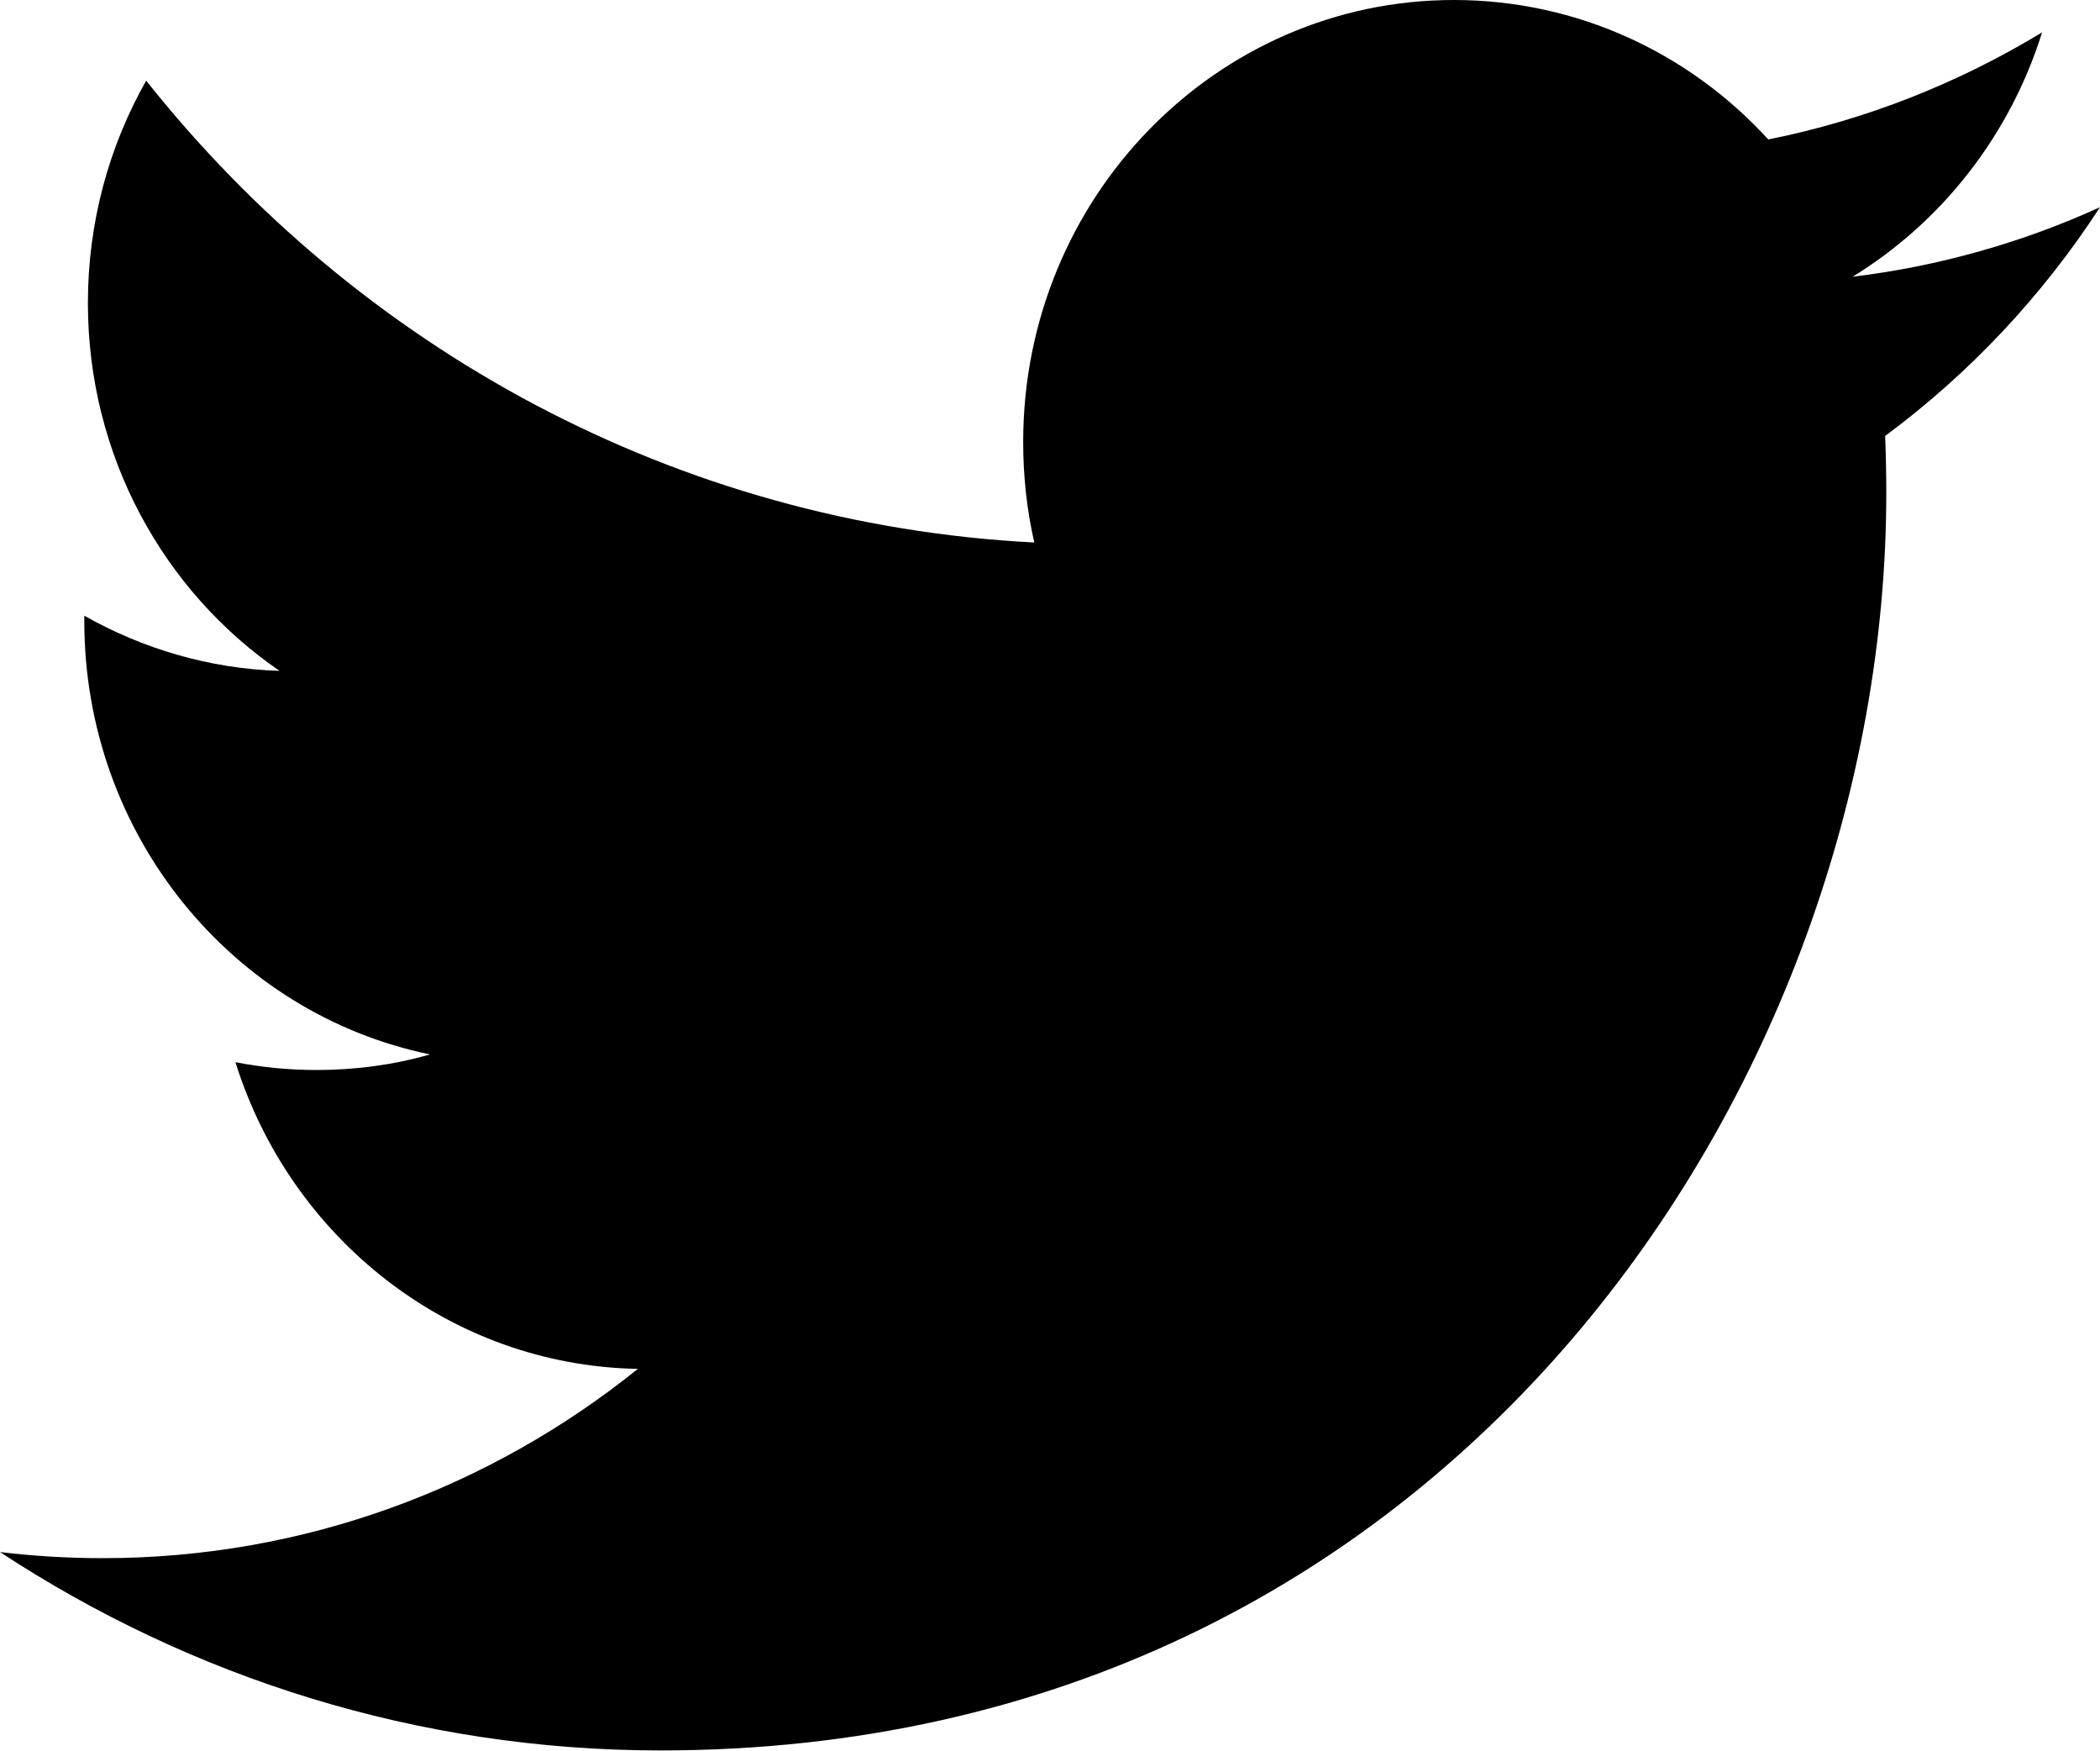
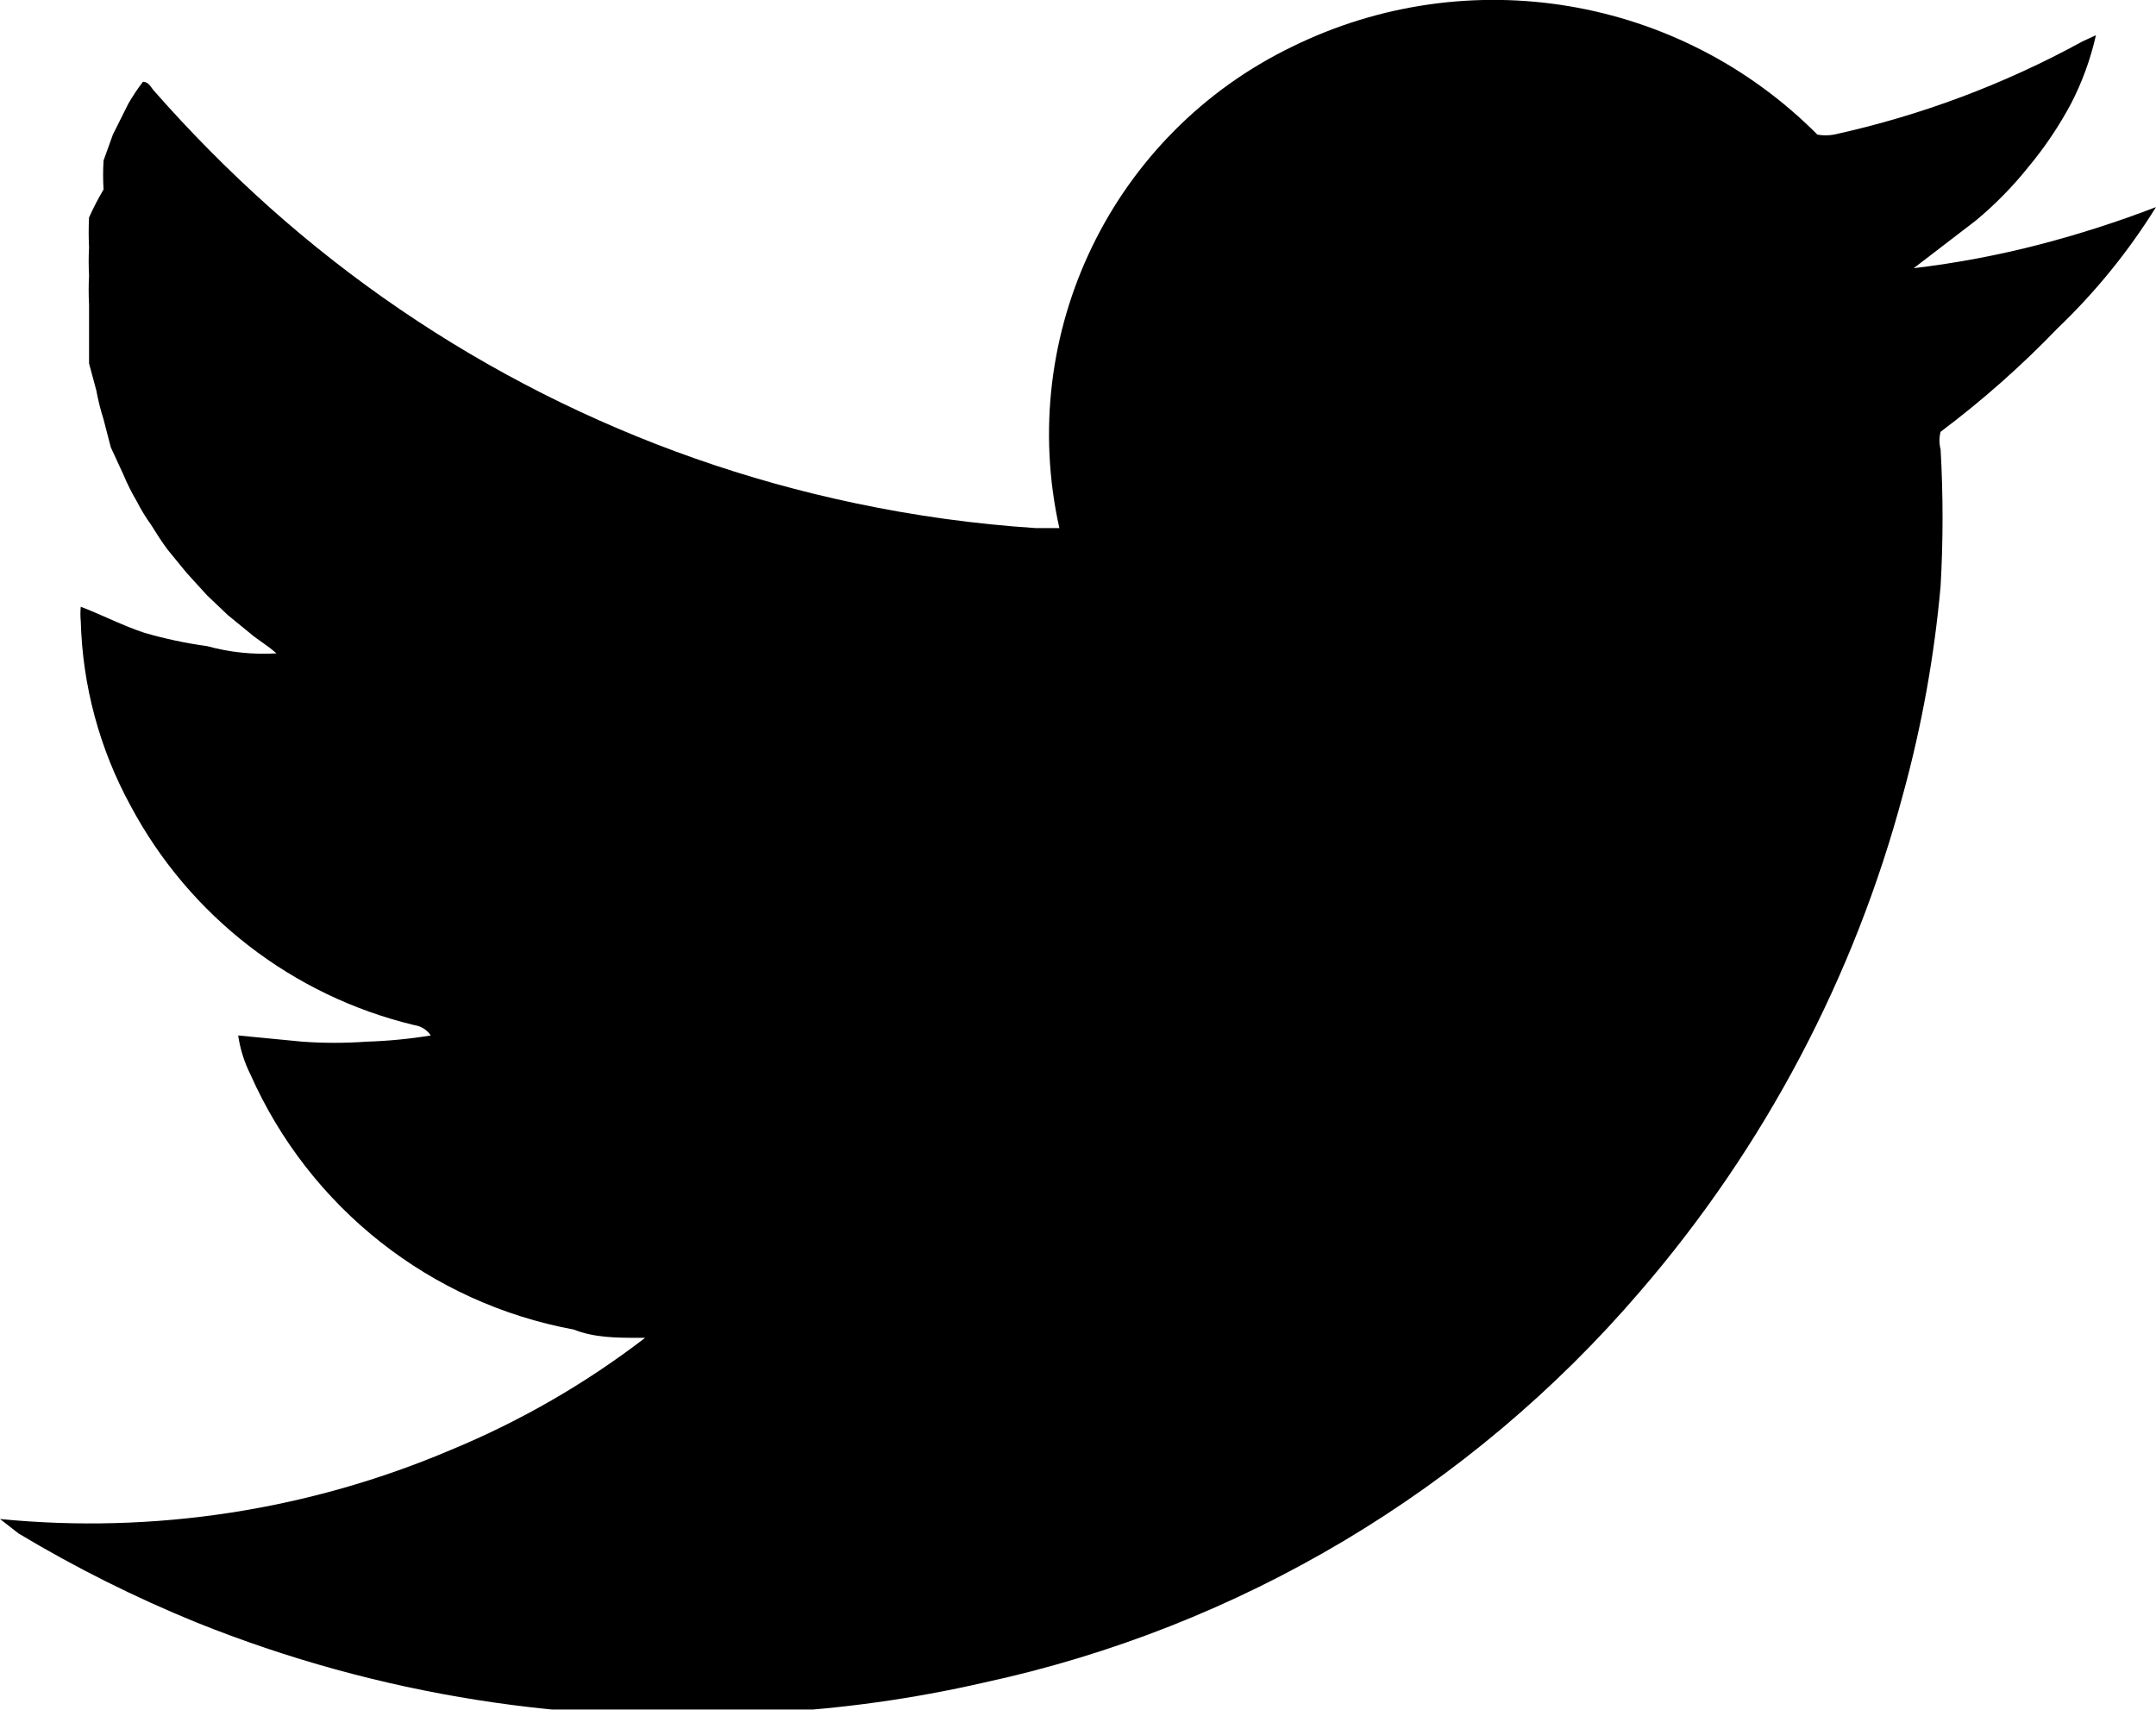
- <svg xmlns="http://www.w3.org/2000/svg" width="48px" height="40px" viewBox="0 0 48 40" version="1.1">
-   <defs />
-   <g id="Icons" stroke="none" stroke-width="1" fill="none" fill-rule="evenodd">
-     <g id="Black" transform="translate(-300, -164)" fill="#000000">
-       <path d="M348,168.735 C346.236,169.538 344.337,170.082 342.345,170.324 C344.38,169.076 345.94,167.097 346.676,164.74 C344.771,165.895 342.667,166.736 340.418,167.187 C338.627,165.225 336.066,164 333.231,164 C327.796,164 323.387,168.521 323.387,174.098 C323.387,174.889 323.472,175.658 323.641,176.397 C315.456,175.975 308.201,171.96 303.341,165.843 C302.493,167.34 302.009,169.076 302.009,170.925 C302.009,174.427 303.747,177.518 306.39,179.33 C304.778,179.281 303.257,178.821 301.927,178.07 L301.927,178.194 C301.927,183.088 305.322,187.171 309.83,188.095 C309.004,188.332 308.134,188.451 307.235,188.451 C306.601,188.451 305.981,188.39 305.381,188.272 C306.635,192.282 310.269,195.203 314.58,195.281 C311.21,197.991 306.962,199.606 302.35,199.606 C301.555,199.606 300.769,199.559 300,199.467 C304.359,202.327 309.537,204 315.096,204 C333.211,204 343.115,188.615 343.115,175.27 C343.115,174.831 343.106,174.392 343.089,173.962 C345.014,172.537 346.684,170.761 348,168.735" id="Twitter" />
-     </g>
+ <svg xmlns="http://www.w3.org/2000/svg" id="Layer_1" data-name="Layer 1" viewBox="0 0 20.82 16.51">
+   <defs>
+     <style>.cls-1{fill:none;}.cls-2{clip-path:url(#clip-path);}.cls-3{fill:#010000;}</style>
+     <clipPath id="clip-path" transform="translate(0 0)">
+       <rect class="cls-1" width="20.82" height="16.51" />
+     </clipPath>
+   </defs>
+   <g class="cls-2">
+     <path class="cls-3" d="M10.23,5.1A4.16,4.16,0,0,1,12.48.45a4.41,4.41,0,0,1,5.07.85.45.45,0,0,0,.16,0A9,9,0,0,0,20.11.4l.13-.06h0A2.76,2.76,0,0,1,20,1a3.62,3.62,0,0,1-.41.61,3.58,3.58,0,0,1-.51.52l-.6.46a9.09,9.09,0,0,0,1.22-.23A10.47,10.47,0,0,0,20.82,2a6,6,0,0,1-.95,1.17,9.4,9.4,0,0,1-1.13,1,.33.33,0,0,0,0,.17,11.64,11.64,0,0,1,0,1.32,11.45,11.45,0,0,1-.36,2,12.15,12.15,0,0,1-2.54,4.81,11.56,11.56,0,0,1-6.34,3.78,12.11,12.11,0,0,1-2.08.29,12.48,12.48,0,0,1-5.52-.87,12.55,12.55,0,0,1-1.72-.86L0,14.67s0,0,0,0A8.9,8.9,0,0,0,4.36,14a8.26,8.26,0,0,0,1.87-1.08s0,0-.06,0c-.21,0-.43,0-.63-.08a4.26,4.26,0,0,1-3.12-2.46A1.25,1.25,0,0,1,2.3,10l.62.06a4.33,4.33,0,0,0,.62,0A4.76,4.76,0,0,0,4.16,10,.23.23,0,0,0,4,9.9,4.22,4.22,0,0,1,1.26,7.78,3.94,3.94,0,0,1,.78,6a.71.71,0,0,1,0-.14c.21.08.4.18.61.25A4.21,4.21,0,0,0,2,6.24a2.06,2.06,0,0,0,.67.07c-.09-.08-.18-.13-.25-.19l-.22-.18L2,5.75l-.2-.22-.18-.22c-.06-.08-.11-.16-.16-.24a1.76,1.76,0,0,1-.14-.23,2.1,2.1,0,0,1-.13-.26l-.12-.26L1,4.05a2.29,2.29,0,0,1-.07-.28L.86,3.51l0-.28c0-.1,0-.19,0-.29a2.62,2.62,0,0,1,0-.28,2.45,2.45,0,0,1,0-.27,2.89,2.89,0,0,1,0-.29A2.68,2.68,0,0,1,1,1.83,2.29,2.29,0,0,1,1,1.55l.09-.25L1.24,1A2,2,0,0,1,1.38.79c.06,0,.08.06.11.09A13.17,13.17,0,0,0,2.6,2,12.28,12.28,0,0,0,8.26,4.86,12.34,12.34,0,0,0,10,5.1h.26" transform="translate(0 0)" />
  </g>
</svg>
